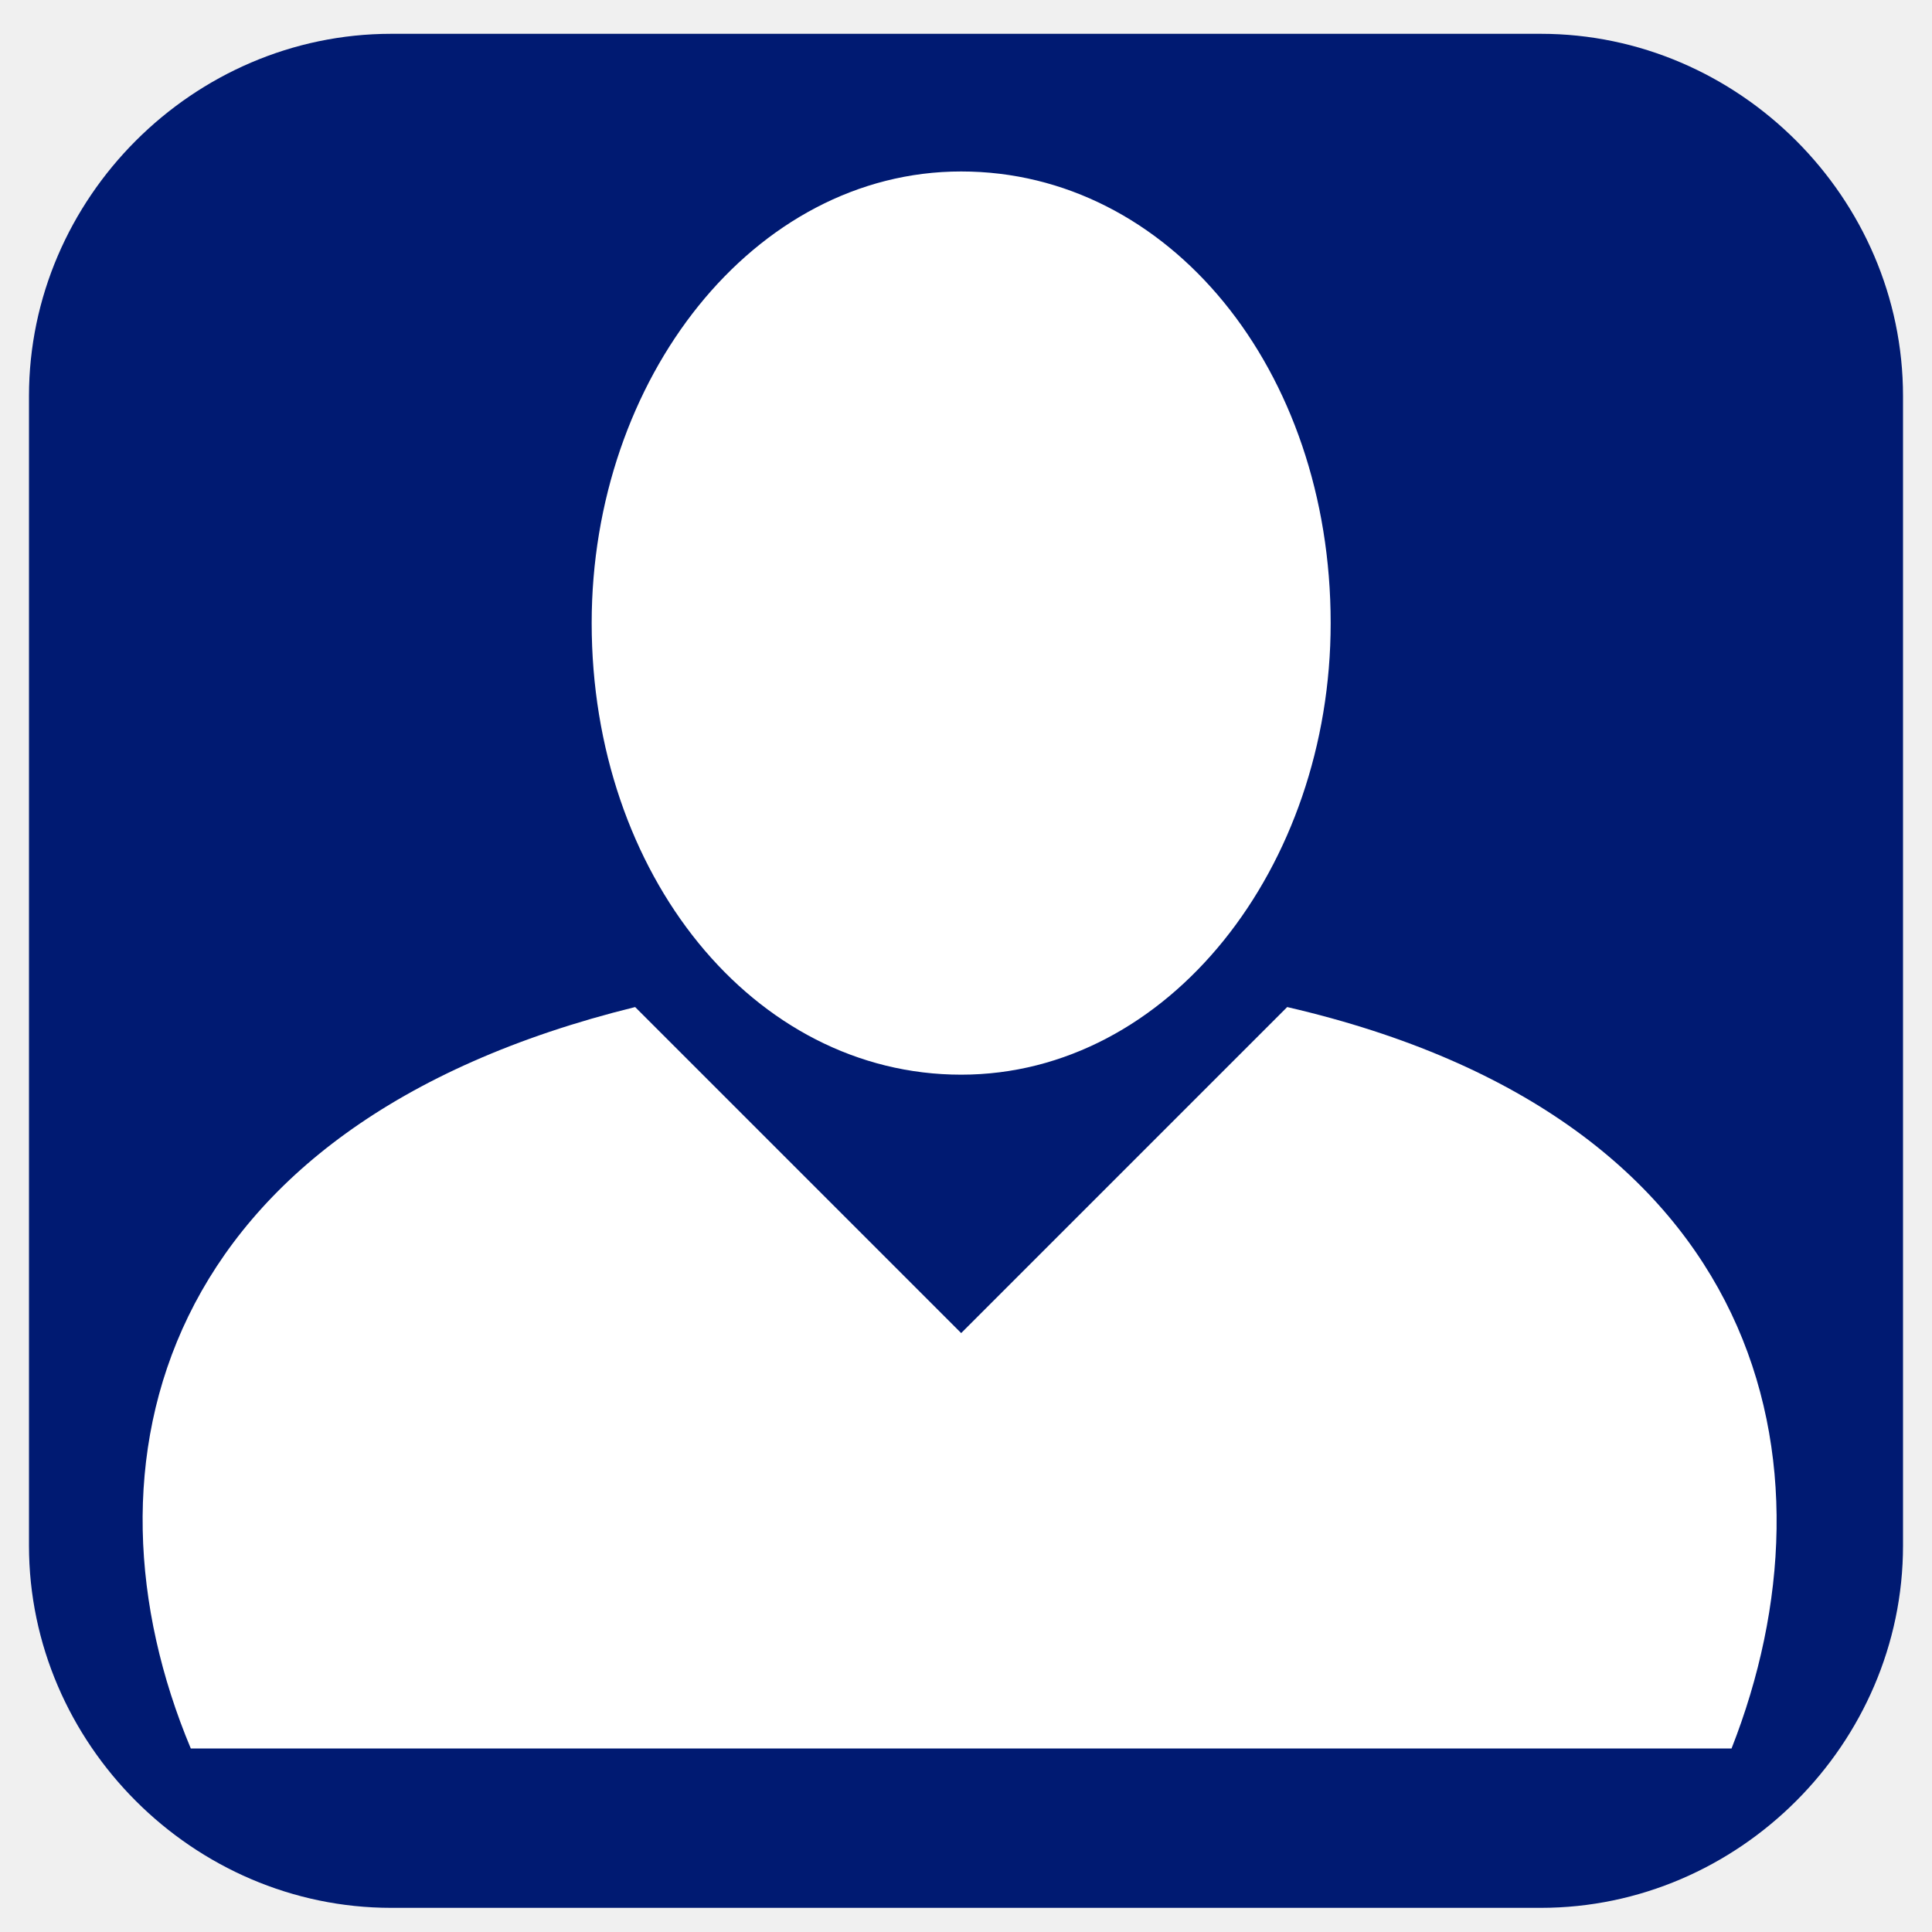
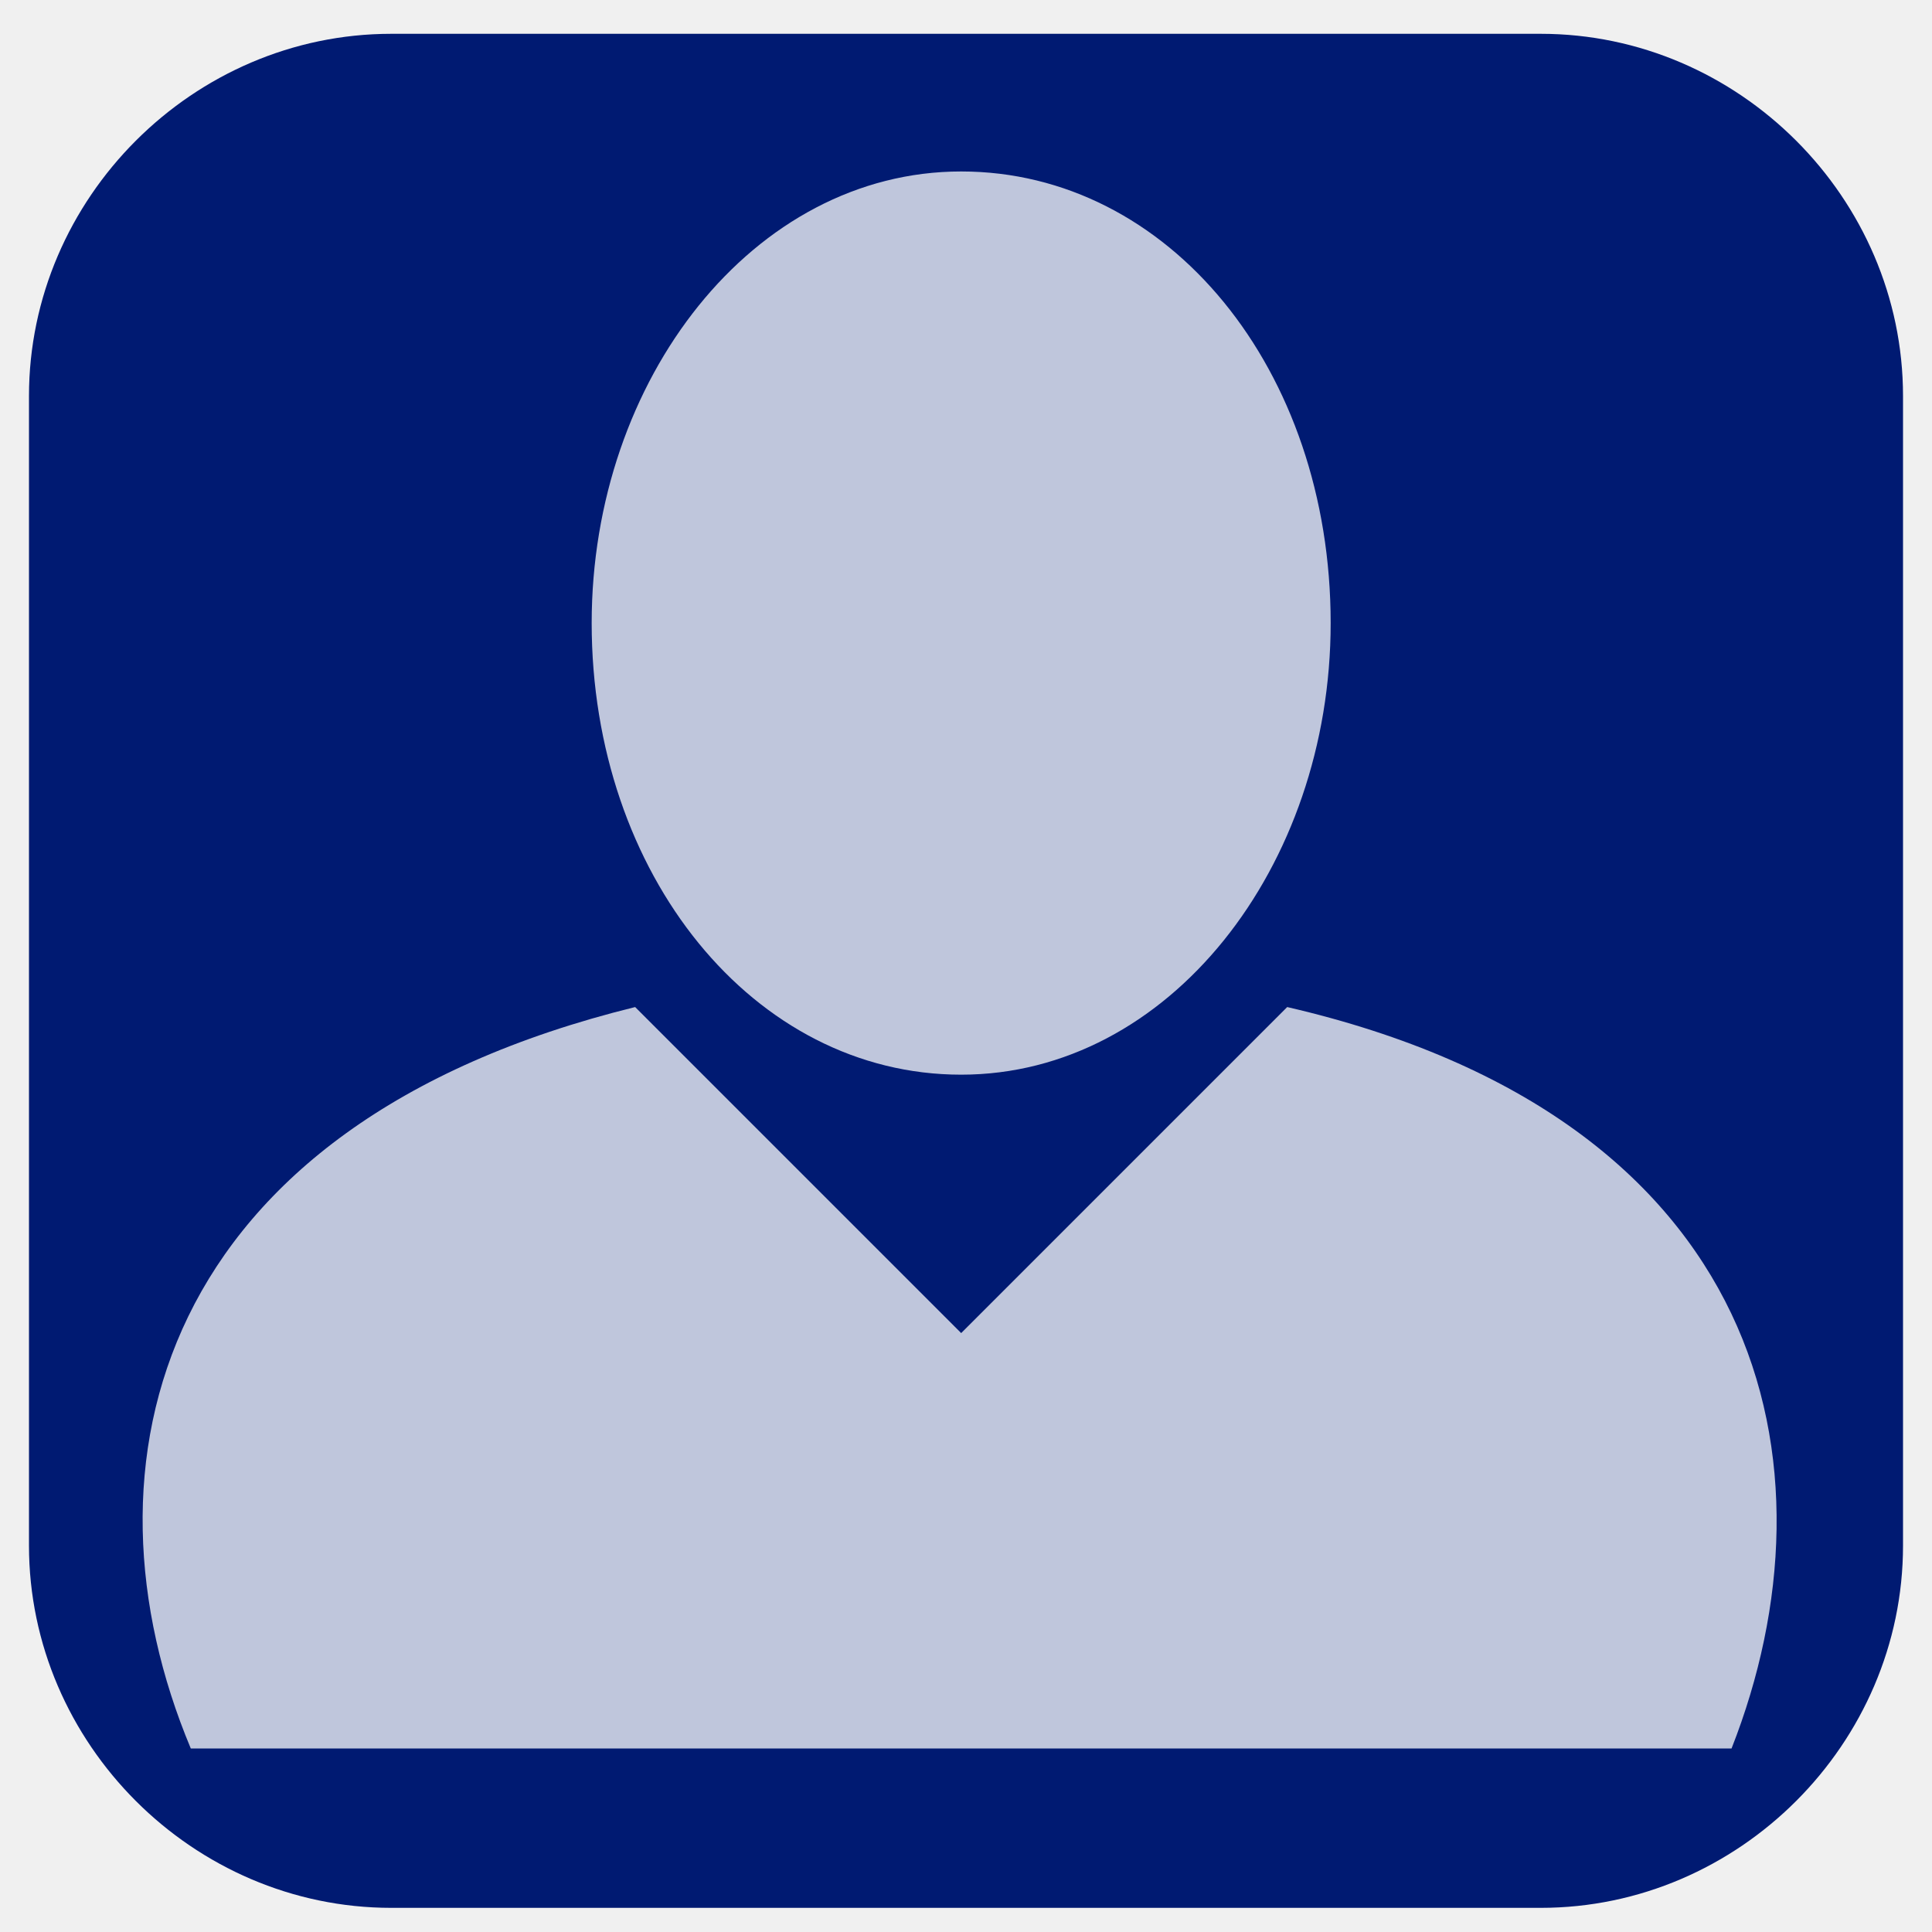
- <svg xmlns="http://www.w3.org/2000/svg" version="1.1" x="0px" y="0px" viewBox="0 0 80 80" style="enable-background:new 0 0 80 80;" xml:space="preserve">
+ <svg xmlns="http://www.w3.org/2000/svg" version="1.1" id="Layer_1" x="0px" y="0px" viewBox="0 0 80 80" style="enable-background:new 0 0 80 80;" xml:space="preserve">
  <style type="text/css">
	.st0{fill:#001A72;}
- 	.st1{fill:#FFFFFF;}
+ 	.st1{opacity:0.75;}
+ 	.st2{fill:#FFFFFF;}
</style>
-   <g id="Layer_1">
+   <g>
    <path class="st0" d="M63.8,79H16.2c-8.2,0-15-6.8-15-15V16.4c0-8.2,6.8-15,15-15h47.6c8.2,0,15,6.8,15,15V64   C78.8,72.2,72,79,63.8,79z" />
  </g>
-   <g id="Layer_2">
+   <g>
    <polygon class="st0" points="25.1,43.9 29.7,37.7 49,37.7 55.1,43.3 39.8,58.3  " />
-     <g>
-       <path class="st1" d="M55.1,25.8c0,10.1-6.7,18.7-15.3,18.7s-15.3-8.3-15.3-18.7c0-10.1,6.7-18.7,15.3-18.7    C48.4,7.1,55.1,15.3,55.1,25.8z" />
+     <g class="st1">
+       <path class="st2" d="M55.1,25.8c0,10.1-6.7,18.7-15.3,18.7s-15.3-8.3-15.3-18.7c0-10.1,6.7-18.7,15.3-18.7    C48.4,7.1,55.1,15.3,55.1,25.8z" />
      <g>
-         <path class="st1" d="M53.3,41.7L39.8,55.2L26.3,41.7C6.4,46.6,3,60.7,7.9,72.4h63.8C76.3,60.7,73.2,46.3,53.3,41.7z" />
+         <path class="st2" d="M53.3,41.7L39.8,55.2L26.3,41.7C6.4,46.6,3,60.7,7.9,72.4h63.8C76.3,60.7,73.2,46.3,53.3,41.7z" />
      </g>
    </g>
  </g>
</svg>
